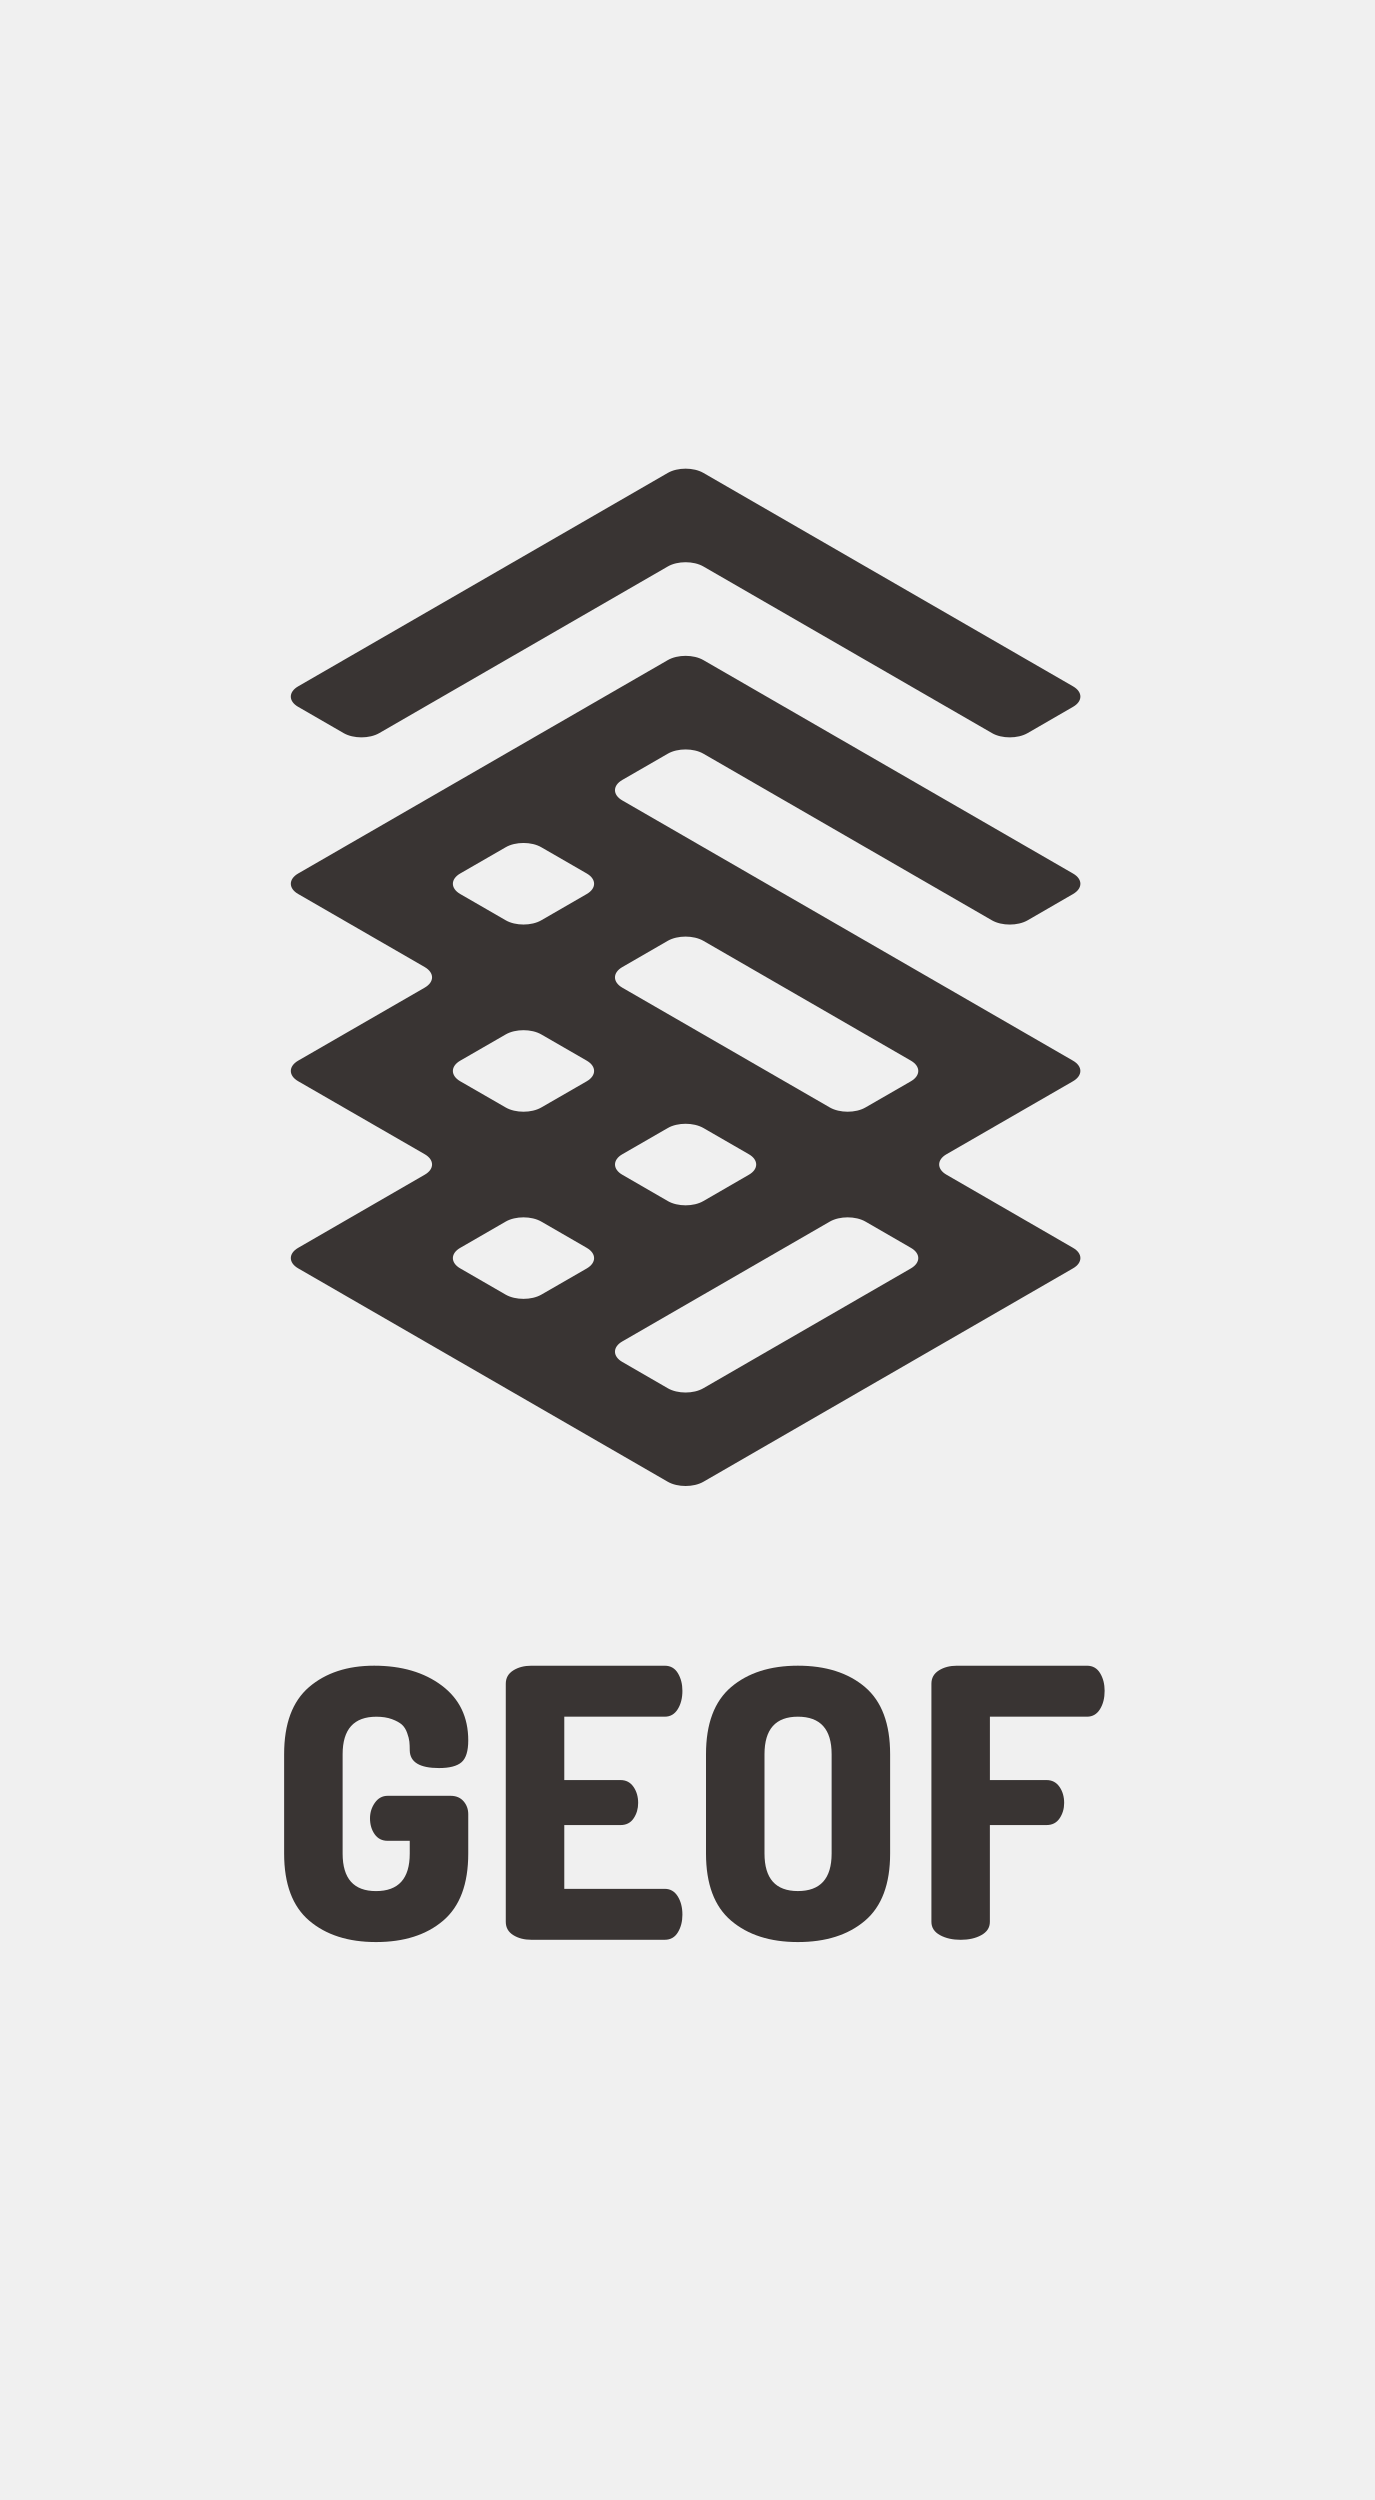
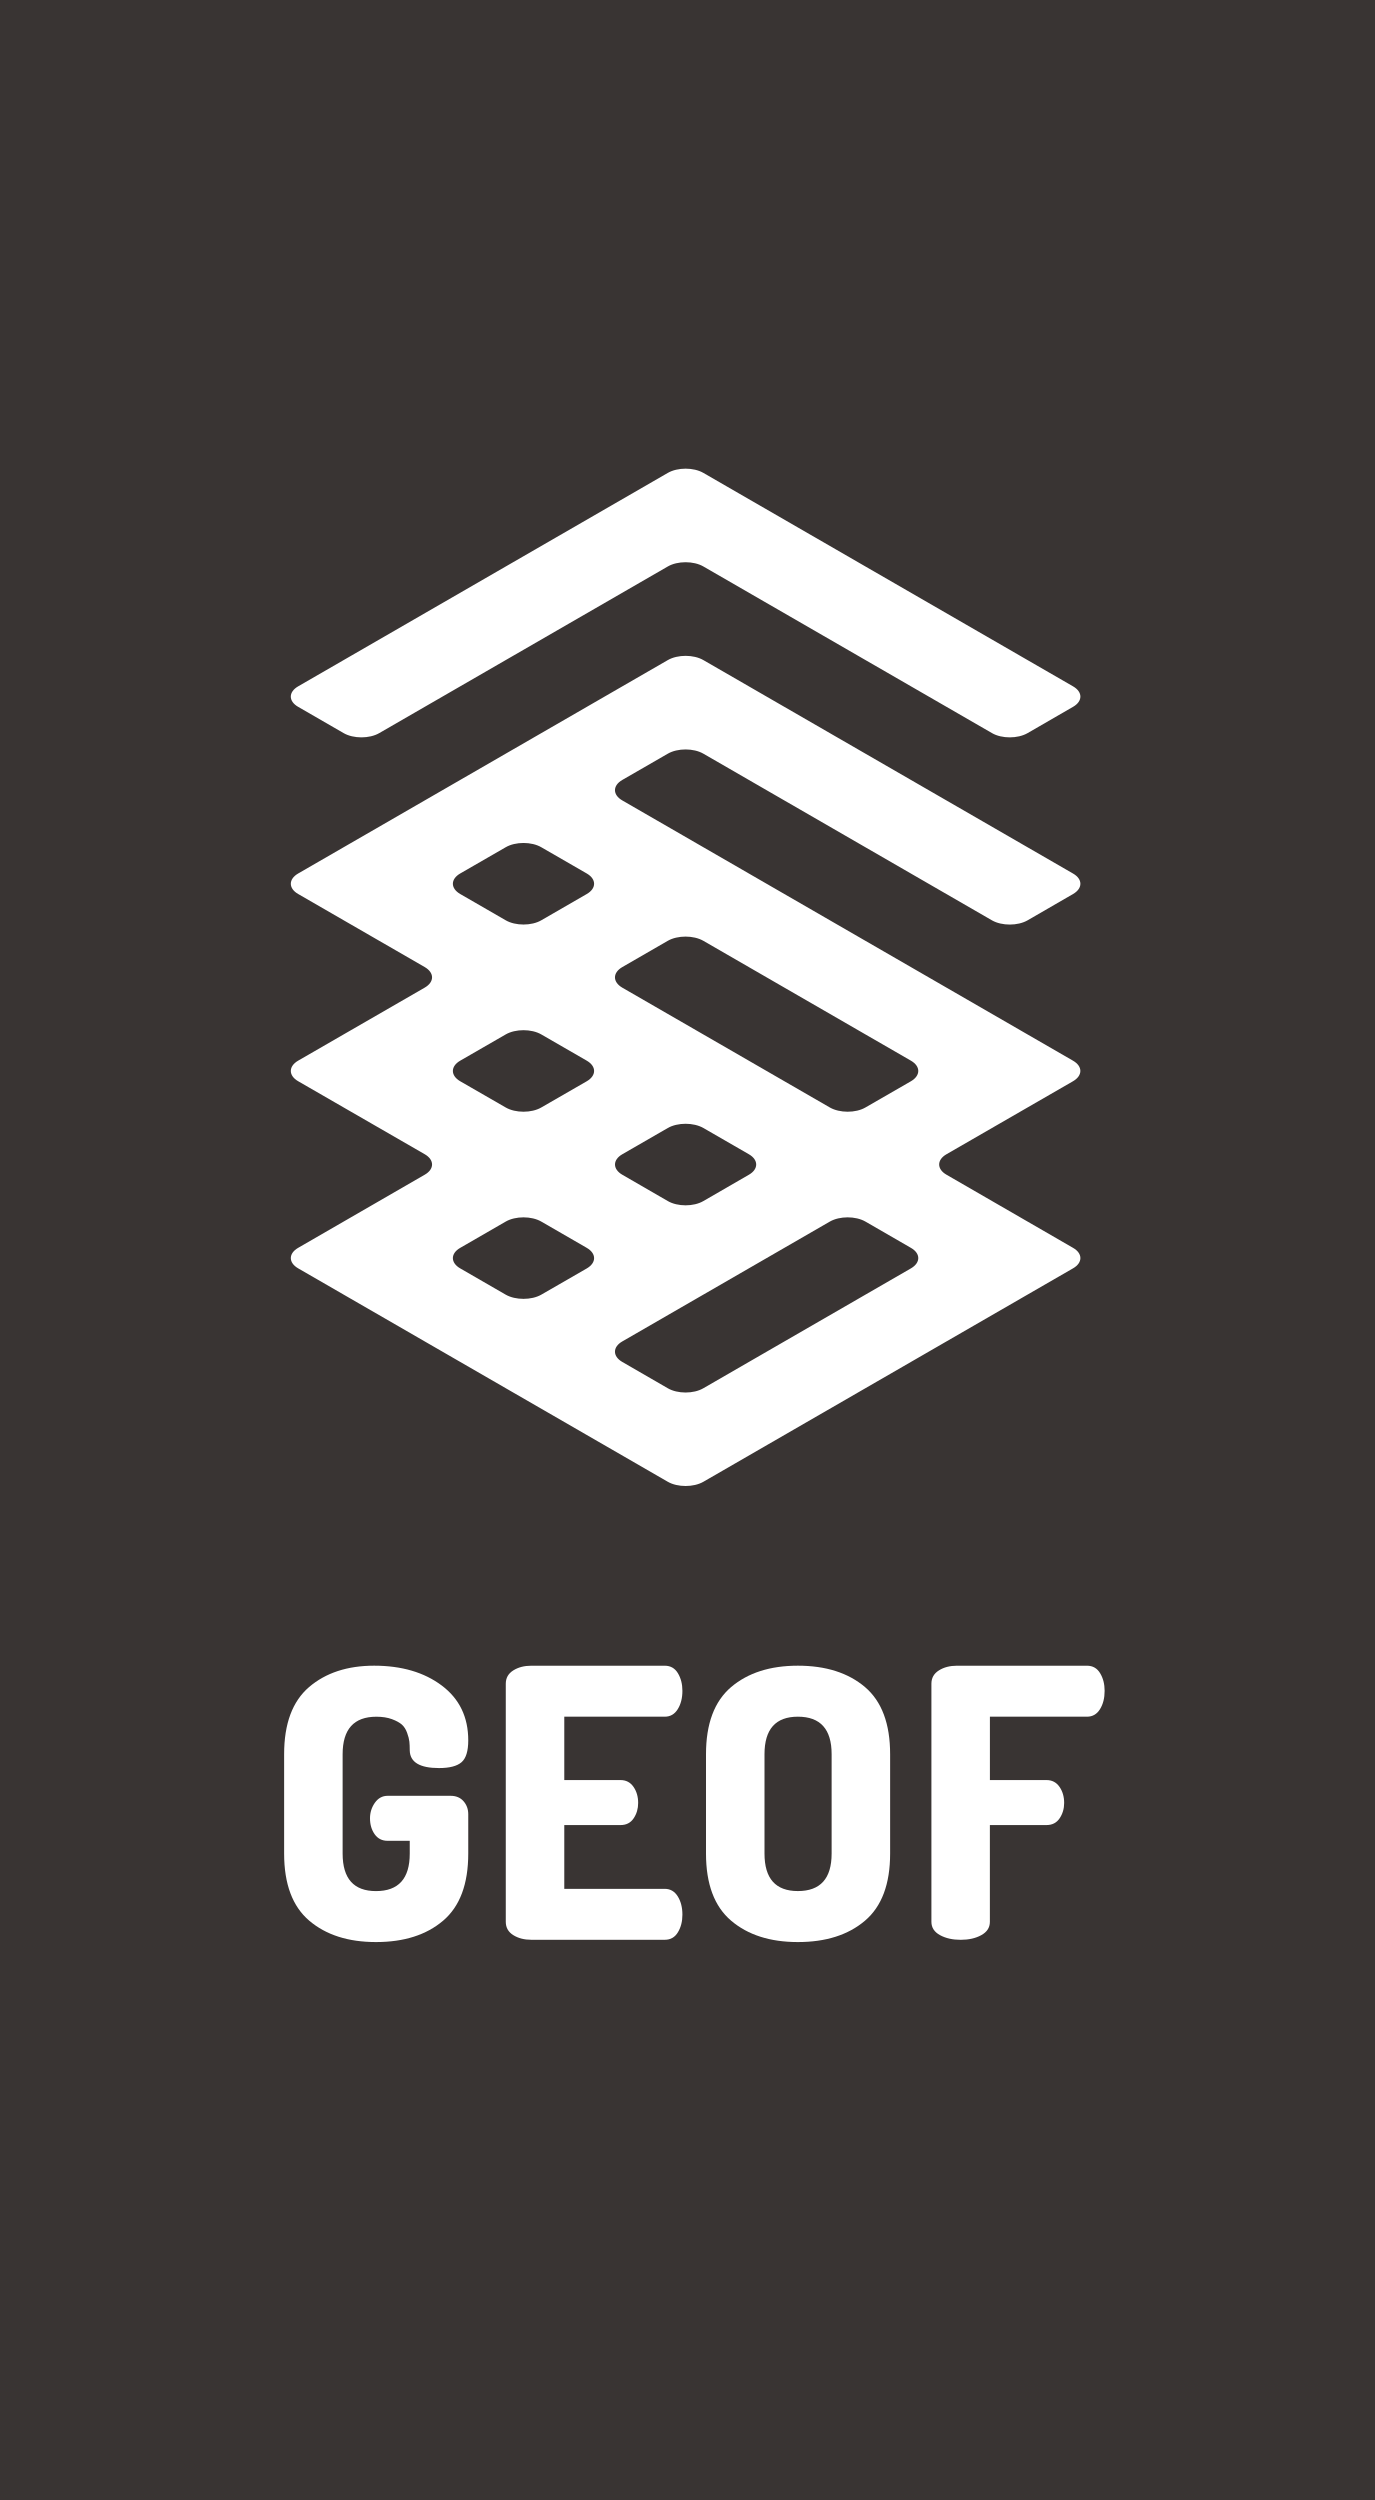
<svg xmlns="http://www.w3.org/2000/svg" version="1.1" viewBox="0 0 44 80" enable-background="new 0 0 44 80" xml:space="preserve">
+   <rect fill="#393433" width="44" height="80" />
  <g>
-     <path fill="#393433" d="M9.541,22.619l1.456,0.841c0.313,0.181,0.825,0.181,1.138,0   l9.235-5.333c0.313-0.181,0.824-0.181,1.138,0l9.237,5.333   c0.312,0.181,0.822,0.181,1.137,0l1.455-0.841c0.314-0.18,0.314-0.476,0-0.656   l-11.829-6.83c-0.313-0.181-0.824-0.181-1.138,0L9.541,21.963   C9.227,22.144,9.227,22.439,9.541,22.619z M30.287,36.936l4.049-2.336   c0.314-0.182,0.314-0.477,0-0.658l-14.422-8.328c-0.313-0.18-0.313-0.476,0-0.656   l1.456-0.84c0.313-0.181,0.824-0.181,1.138,0l9.235,5.333   c0.314,0.18,0.824,0.18,1.139,0l1.455-0.842c0.314-0.181,0.314-0.476,0-0.656   l-11.829-6.83c-0.313-0.181-0.824-0.181-1.138,0L9.541,27.952   c-0.313,0.181-0.313,0.476,0,0.656l4.05,2.338c0.313,0.182,0.313,0.477,0,0.658   l-4.05,2.337c-0.313,0.182-0.313,0.477,0,0.658l4.05,2.336   c0.313,0.18,0.313,0.477,0,0.656l-4.05,2.34c-0.313,0.18-0.313,0.475,0,0.656   l11.829,6.83c0.313,0.18,0.824,0.18,1.138,0l11.829-6.83   c0.314-0.18,0.314-0.477,0-0.656l-4.049-2.34   C29.975,37.412,29.975,37.115,30.287,36.936z M18.777,40.59l-1.457,0.84   c-0.312,0.178-0.824,0.178-1.136,0l-1.458-0.842c-0.312-0.18-0.312-0.477,0-0.656   l1.458-0.842c0.312-0.18,0.824-0.18,1.136,0l1.457,0.842   C19.089,40.113,19.089,40.408,18.777,40.59z M18.777,34.6l-1.457,0.84   c-0.312,0.18-0.824,0.18-1.136,0l-1.458-0.84   c-0.312-0.182-0.312-0.477,0-0.658l1.458-0.841c0.312-0.18,0.824-0.18,1.136,0   l1.457,0.841C19.089,34.123,19.089,34.418,18.777,34.6z M18.777,28.608   l-1.457,0.842c-0.312,0.18-0.824,0.18-1.136,0l-1.458-0.842   c-0.312-0.181-0.312-0.476,0-0.656l1.458-0.841c0.312-0.181,0.824-0.181,1.136,0   l1.457,0.841C19.089,28.133,19.089,28.428,18.777,28.608z M29.15,40.588   l-6.643,3.836c-0.313,0.182-0.824,0.182-1.138,0l-1.456-0.842   c-0.312-0.18-0.312-0.477,0-0.656l6.643-3.836c0.314-0.18,0.824-0.18,1.137,0   l1.457,0.842C29.463,40.111,29.463,40.406,29.15,40.588z M19.914,36.936   l1.456-0.84c0.313-0.18,0.824-0.18,1.138,0l1.456,0.84   c0.312,0.18,0.312,0.477,0,0.656l-1.456,0.842c-0.313,0.182-0.824,0.182-1.138,0   l-1.456-0.842C19.602,37.412,19.602,37.115,19.914,36.936z M29.15,34.6   l-1.457,0.84c-0.312,0.18-0.822,0.18-1.137,0l-6.643-3.835   c-0.312-0.182-0.312-0.477,0-0.658l1.456-0.841c0.313-0.18,0.824-0.18,1.138,0   l6.643,3.836C29.463,34.123,29.463,34.418,29.15,34.6z" />
+     <path fill="#FFFFFF" d="M9.541,22.619l1.456,0.841c0.313,0.181,0.825,0.181,1.138,0   l9.235-5.333c0.313-0.181,0.824-0.181,1.138,0l9.237,5.333   c0.312,0.181,0.822,0.181,1.137,0l1.455-0.841c0.314-0.18,0.314-0.476,0-0.656   l-11.829-6.83c-0.313-0.181-0.824-0.181-1.138,0L9.541,21.963   C9.227,22.144,9.227,22.439,9.541,22.619z M30.287,36.936l4.049-2.336   c0.314-0.182,0.314-0.477,0-0.658l-14.422-8.328c-0.313-0.18-0.313-0.476,0-0.656   l1.456-0.84c0.313-0.181,0.824-0.181,1.138,0l9.235,5.333   c0.314,0.18,0.824,0.18,1.139,0l1.455-0.842c0.314-0.181,0.314-0.476,0-0.656   l-11.829-6.83c-0.313-0.181-0.824-0.181-1.138,0L9.541,27.952   c-0.313,0.181-0.313,0.476,0,0.656l4.05,2.338c0.313,0.182,0.313,0.477,0,0.658   l-4.05,2.337c-0.313,0.182-0.313,0.477,0,0.658l4.05,2.336   c0.313,0.18,0.313,0.477,0,0.656l-4.05,2.34c-0.313,0.18-0.313,0.475,0,0.656   l11.829,6.83c0.313,0.18,0.824,0.18,1.138,0l11.829-6.83   c0.314-0.18,0.314-0.477,0-0.656l-4.049-2.34   C29.975,37.412,29.975,37.115,30.287,36.936z M18.777,40.59l-1.457,0.84   c-0.312,0.178-0.824,0.178-1.136,0l-1.458-0.842c-0.312-0.18-0.312-0.477,0-0.656   l1.458-0.842c0.312-0.18,0.824-0.18,1.136,0l1.457,0.842   C19.089,40.113,19.089,40.408,18.777,40.59z M18.777,34.6l-1.457,0.84   c-0.312,0.18-0.824,0.18-1.136,0l-1.458-0.84   c-0.312-0.182-0.312-0.477,0-0.658l1.458-0.841c0.312-0.18,0.824-0.18,1.136,0   l1.457,0.841C19.089,34.123,19.089,34.418,18.777,34.6z M18.777,28.608   l-1.457,0.842c-0.312,0.18-0.824,0.18-1.136,0l-1.458-0.842   c-0.312-0.181-0.312-0.476,0-0.656l1.458-0.841c0.312-0.181,0.824-0.181,1.136,0   l1.457,0.841C19.089,28.133,19.089,28.428,18.777,28.608z M29.15,40.588   l-6.643,3.836c-0.313,0.182-0.824,0.182-1.138,0l-1.456-0.842   c-0.312-0.18-0.312-0.477,0-0.656l6.643-3.836c0.314-0.18,0.824-0.18,1.137,0   l1.457,0.842C29.463,40.111,29.463,40.406,29.15,40.588z M19.914,36.936   l1.456-0.84c0.313-0.18,0.824-0.18,1.138,0l1.456,0.84   c0.312,0.18,0.312,0.477,0,0.656l-1.456,0.842c-0.313,0.182-0.824,0.182-1.138,0   l-1.456-0.842C19.602,37.412,19.602,37.115,19.914,36.936z M29.15,34.6   l-1.457,0.84c-0.312,0.18-0.822,0.18-1.137,0l-6.643-3.835   c-0.312-0.182-0.312-0.477,0-0.658l1.456-0.841c0.313-0.18,0.824-0.18,1.138,0   l6.643,3.836C29.463,34.123,29.463,34.418,29.15,34.6z" />
    <g>
-       <path fill="#393433" d="M9.092,59.314v-3.18c0-0.977,0.266-1.691,0.798-2.148    c0.532-0.455,1.226-0.684,2.082-0.684c0.88,0,1.602,0.212,2.166,0.636    c0.564,0.425,0.846,1.009,0.846,1.753c0,0.344-0.072,0.577-0.216,0.701    s-0.384,0.186-0.72,0.186c-0.616,0-0.928-0.188-0.936-0.563    c0-0.112-0.004-0.206-0.012-0.282c-0.008-0.076-0.032-0.17-0.072-0.281    c-0.04-0.112-0.096-0.2-0.168-0.265c-0.072-0.063-0.178-0.122-0.318-0.174    s-0.306-0.078-0.498-0.078c-0.72,0-1.08,0.4-1.08,1.2v3.18    c0,0.801,0.356,1.2,1.068,1.2c0.72,0,1.08-0.399,1.08-1.2V58.906h-0.708    c-0.176,0-0.314-0.069-0.414-0.209c-0.1-0.141-0.15-0.311-0.15-0.511    c0-0.184,0.052-0.35,0.156-0.498c0.104-0.147,0.24-0.222,0.408-0.222h2.016    c0.176,0,0.314,0.059,0.414,0.174c0.1,0.116,0.15,0.254,0.15,0.414v1.26    c0,0.977-0.268,1.692-0.804,2.148c-0.536,0.456-1.252,0.684-2.148,0.684    c-0.888,0-1.6-0.228-2.136-0.684S9.092,60.291,9.092,59.314z" />
-       <path fill="#393433" d="M16.185,61.498v-7.619c0-0.184,0.08-0.326,0.24-0.426    c0.16-0.101,0.352-0.15,0.576-0.15h4.272c0.184,0,0.324,0.08,0.42,0.24    c0.096,0.16,0.144,0.348,0.144,0.564c0,0.231-0.05,0.428-0.15,0.588    s-0.238,0.239-0.414,0.239h-3.216v2.028h1.8c0.176,0,0.314,0.072,0.414,0.216    s0.15,0.315,0.15,0.517c0,0.184-0.048,0.348-0.144,0.491    c-0.096,0.144-0.236,0.216-0.42,0.216h-1.8v2.041h3.216    c0.176,0,0.314,0.08,0.414,0.239c0.1,0.16,0.15,0.356,0.15,0.588    c0,0.216-0.048,0.404-0.144,0.563c-0.096,0.16-0.236,0.24-0.42,0.24h-4.272    c-0.224,0-0.416-0.049-0.576-0.149C16.265,61.824,16.185,61.683,16.185,61.498z" />
-       <path fill="#393433" d="M22.592,59.314v-3.18c0-0.977,0.268-1.691,0.804-2.148    c0.536-0.455,1.248-0.684,2.136-0.684c0.895,0,1.612,0.229,2.148,0.684    c0.536,0.457,0.804,1.172,0.804,2.148v3.18c0,0.977-0.268,1.692-0.804,2.148    s-1.253,0.684-2.148,0.684c-0.888,0-1.6-0.228-2.136-0.684    S22.592,60.291,22.592,59.314z M24.464,59.314c0,0.801,0.356,1.2,1.068,1.2    c0.719,0,1.08-0.399,1.08-1.2v-3.18c0-0.8-0.36-1.2-1.08-1.2    c-0.712,0-1.068,0.4-1.068,1.2V59.314z" />
-       <path fill="#393433" d="M29.805,61.498v-7.619c0-0.184,0.08-0.326,0.24-0.426    c0.159-0.101,0.352-0.15,0.575-0.15h4.164c0.185,0,0.324,0.08,0.42,0.24    c0.097,0.16,0.144,0.348,0.144,0.564c0,0.231-0.049,0.428-0.149,0.588    s-0.238,0.239-0.414,0.239h-3.108v2.028h1.812c0.176,0,0.314,0.072,0.414,0.216    s0.15,0.315,0.15,0.517c0,0.184-0.049,0.348-0.145,0.491    s-0.236,0.216-0.42,0.216h-1.812v3.096c0,0.185-0.092,0.326-0.275,0.427    s-0.404,0.149-0.66,0.149s-0.477-0.049-0.66-0.149    S29.805,61.683,29.805,61.498z" />
+       <path fill="#FFFFFF" d="M9.092,59.314v-3.18c0-0.977,0.266-1.691,0.798-2.148    c0.532-0.455,1.226-0.684,2.082-0.684c0.88,0,1.602,0.212,2.166,0.636    c0.564,0.425,0.846,1.009,0.846,1.753c0,0.344-0.072,0.577-0.216,0.701    s-0.384,0.186-0.72,0.186c-0.616,0-0.928-0.188-0.936-0.563    c0-0.112-0.004-0.206-0.012-0.282c-0.008-0.076-0.032-0.17-0.072-0.281    c-0.04-0.112-0.096-0.2-0.168-0.265c-0.072-0.063-0.178-0.122-0.318-0.174    s-0.306-0.078-0.498-0.078c-0.72,0-1.08,0.4-1.08,1.2v3.18    c0,0.801,0.356,1.2,1.068,1.2c0.72,0,1.08-0.399,1.08-1.2V58.906h-0.708    c-0.176,0-0.314-0.069-0.414-0.209c-0.1-0.141-0.15-0.311-0.15-0.511    c0-0.184,0.052-0.35,0.156-0.498c0.104-0.147,0.24-0.222,0.408-0.222h2.016    c0.176,0,0.314,0.059,0.414,0.174c0.1,0.116,0.15,0.254,0.15,0.414v1.26    c0,0.977-0.268,1.692-0.804,2.148c-0.536,0.456-1.252,0.684-2.148,0.684    c-0.888,0-1.6-0.228-2.136-0.684S9.092,60.291,9.092,59.314z" />
+       <path fill="#FFFFFF" d="M16.185,61.498v-7.619c0-0.184,0.08-0.326,0.24-0.426    c0.16-0.101,0.352-0.15,0.576-0.15h4.272c0.184,0,0.324,0.08,0.42,0.24    c0.096,0.16,0.144,0.348,0.144,0.564c0,0.231-0.05,0.428-0.15,0.588    s-0.238,0.239-0.414,0.239h-3.216v2.028h1.8c0.176,0,0.314,0.072,0.414,0.216    s0.15,0.315,0.15,0.517c0,0.184-0.048,0.348-0.144,0.491    c-0.096,0.144-0.236,0.216-0.42,0.216h-1.8v2.041h3.216    c0.176,0,0.314,0.08,0.414,0.239c0.1,0.16,0.15,0.356,0.15,0.588    c0,0.216-0.048,0.404-0.144,0.563c-0.096,0.16-0.236,0.24-0.42,0.24h-4.272    c-0.224,0-0.416-0.049-0.576-0.149C16.265,61.824,16.185,61.683,16.185,61.498z" />
+       <path fill="#FFFFFF" d="M22.592,59.314v-3.18c0-0.977,0.268-1.691,0.804-2.148    c0.536-0.455,1.248-0.684,2.136-0.684c0.895,0,1.612,0.229,2.148,0.684    c0.536,0.457,0.804,1.172,0.804,2.148v3.18c0,0.977-0.268,1.692-0.804,2.148    s-1.253,0.684-2.148,0.684c-0.888,0-1.6-0.228-2.136-0.684    S22.592,60.291,22.592,59.314z M24.464,59.314c0,0.801,0.356,1.2,1.068,1.2    c0.719,0,1.08-0.399,1.08-1.2v-3.18c0-0.8-0.36-1.2-1.08-1.2    c-0.712,0-1.068,0.4-1.068,1.2V59.314z" />
+       <path fill="#FFFFFF" d="M29.805,61.498v-7.619c0-0.184,0.08-0.326,0.24-0.426    c0.159-0.101,0.352-0.15,0.575-0.15h4.164c0.185,0,0.324,0.08,0.42,0.24    c0.097,0.16,0.144,0.348,0.144,0.564c0,0.231-0.049,0.428-0.149,0.588    s-0.238,0.239-0.414,0.239h-3.108v2.028h1.812c0.176,0,0.314,0.072,0.414,0.216    s0.15,0.315,0.15,0.517c0,0.184-0.049,0.348-0.145,0.491    s-0.236,0.216-0.42,0.216h-1.812v3.096c0,0.185-0.092,0.326-0.275,0.427    s-0.404,0.149-0.66,0.149s-0.477-0.049-0.66-0.149    S29.805,61.683,29.805,61.498z" />
    </g>
  </g>
</svg>
